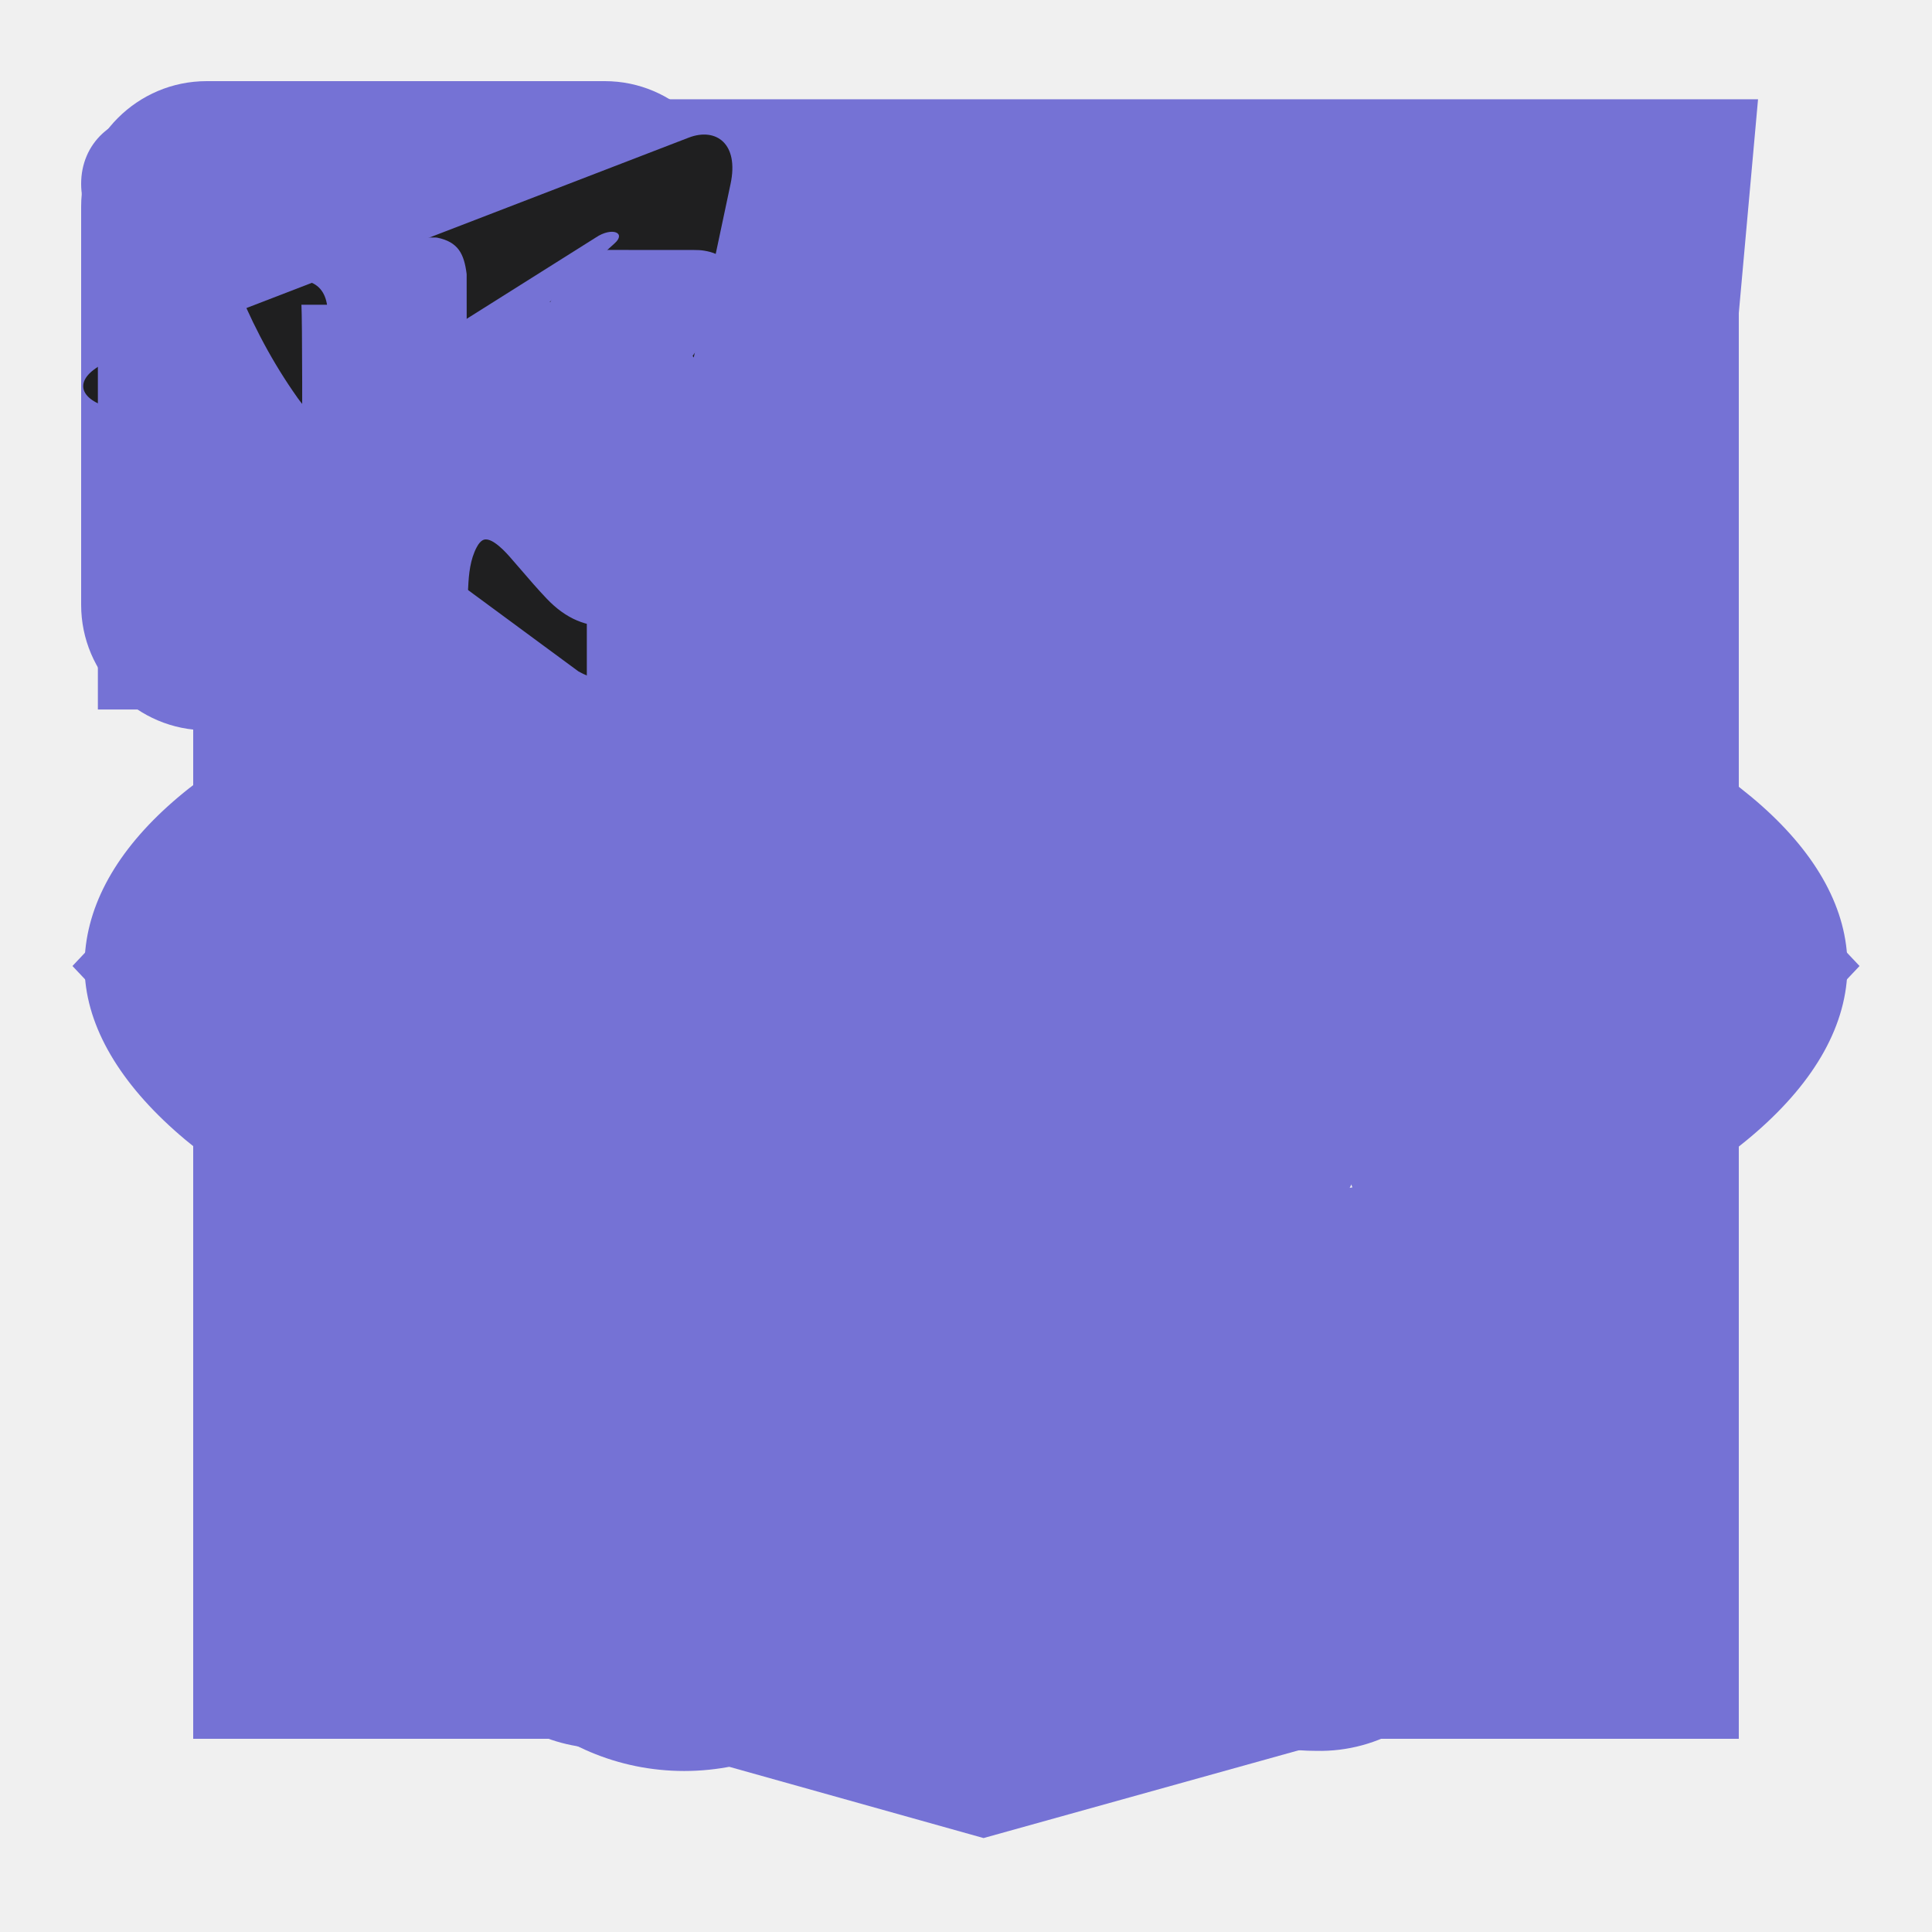
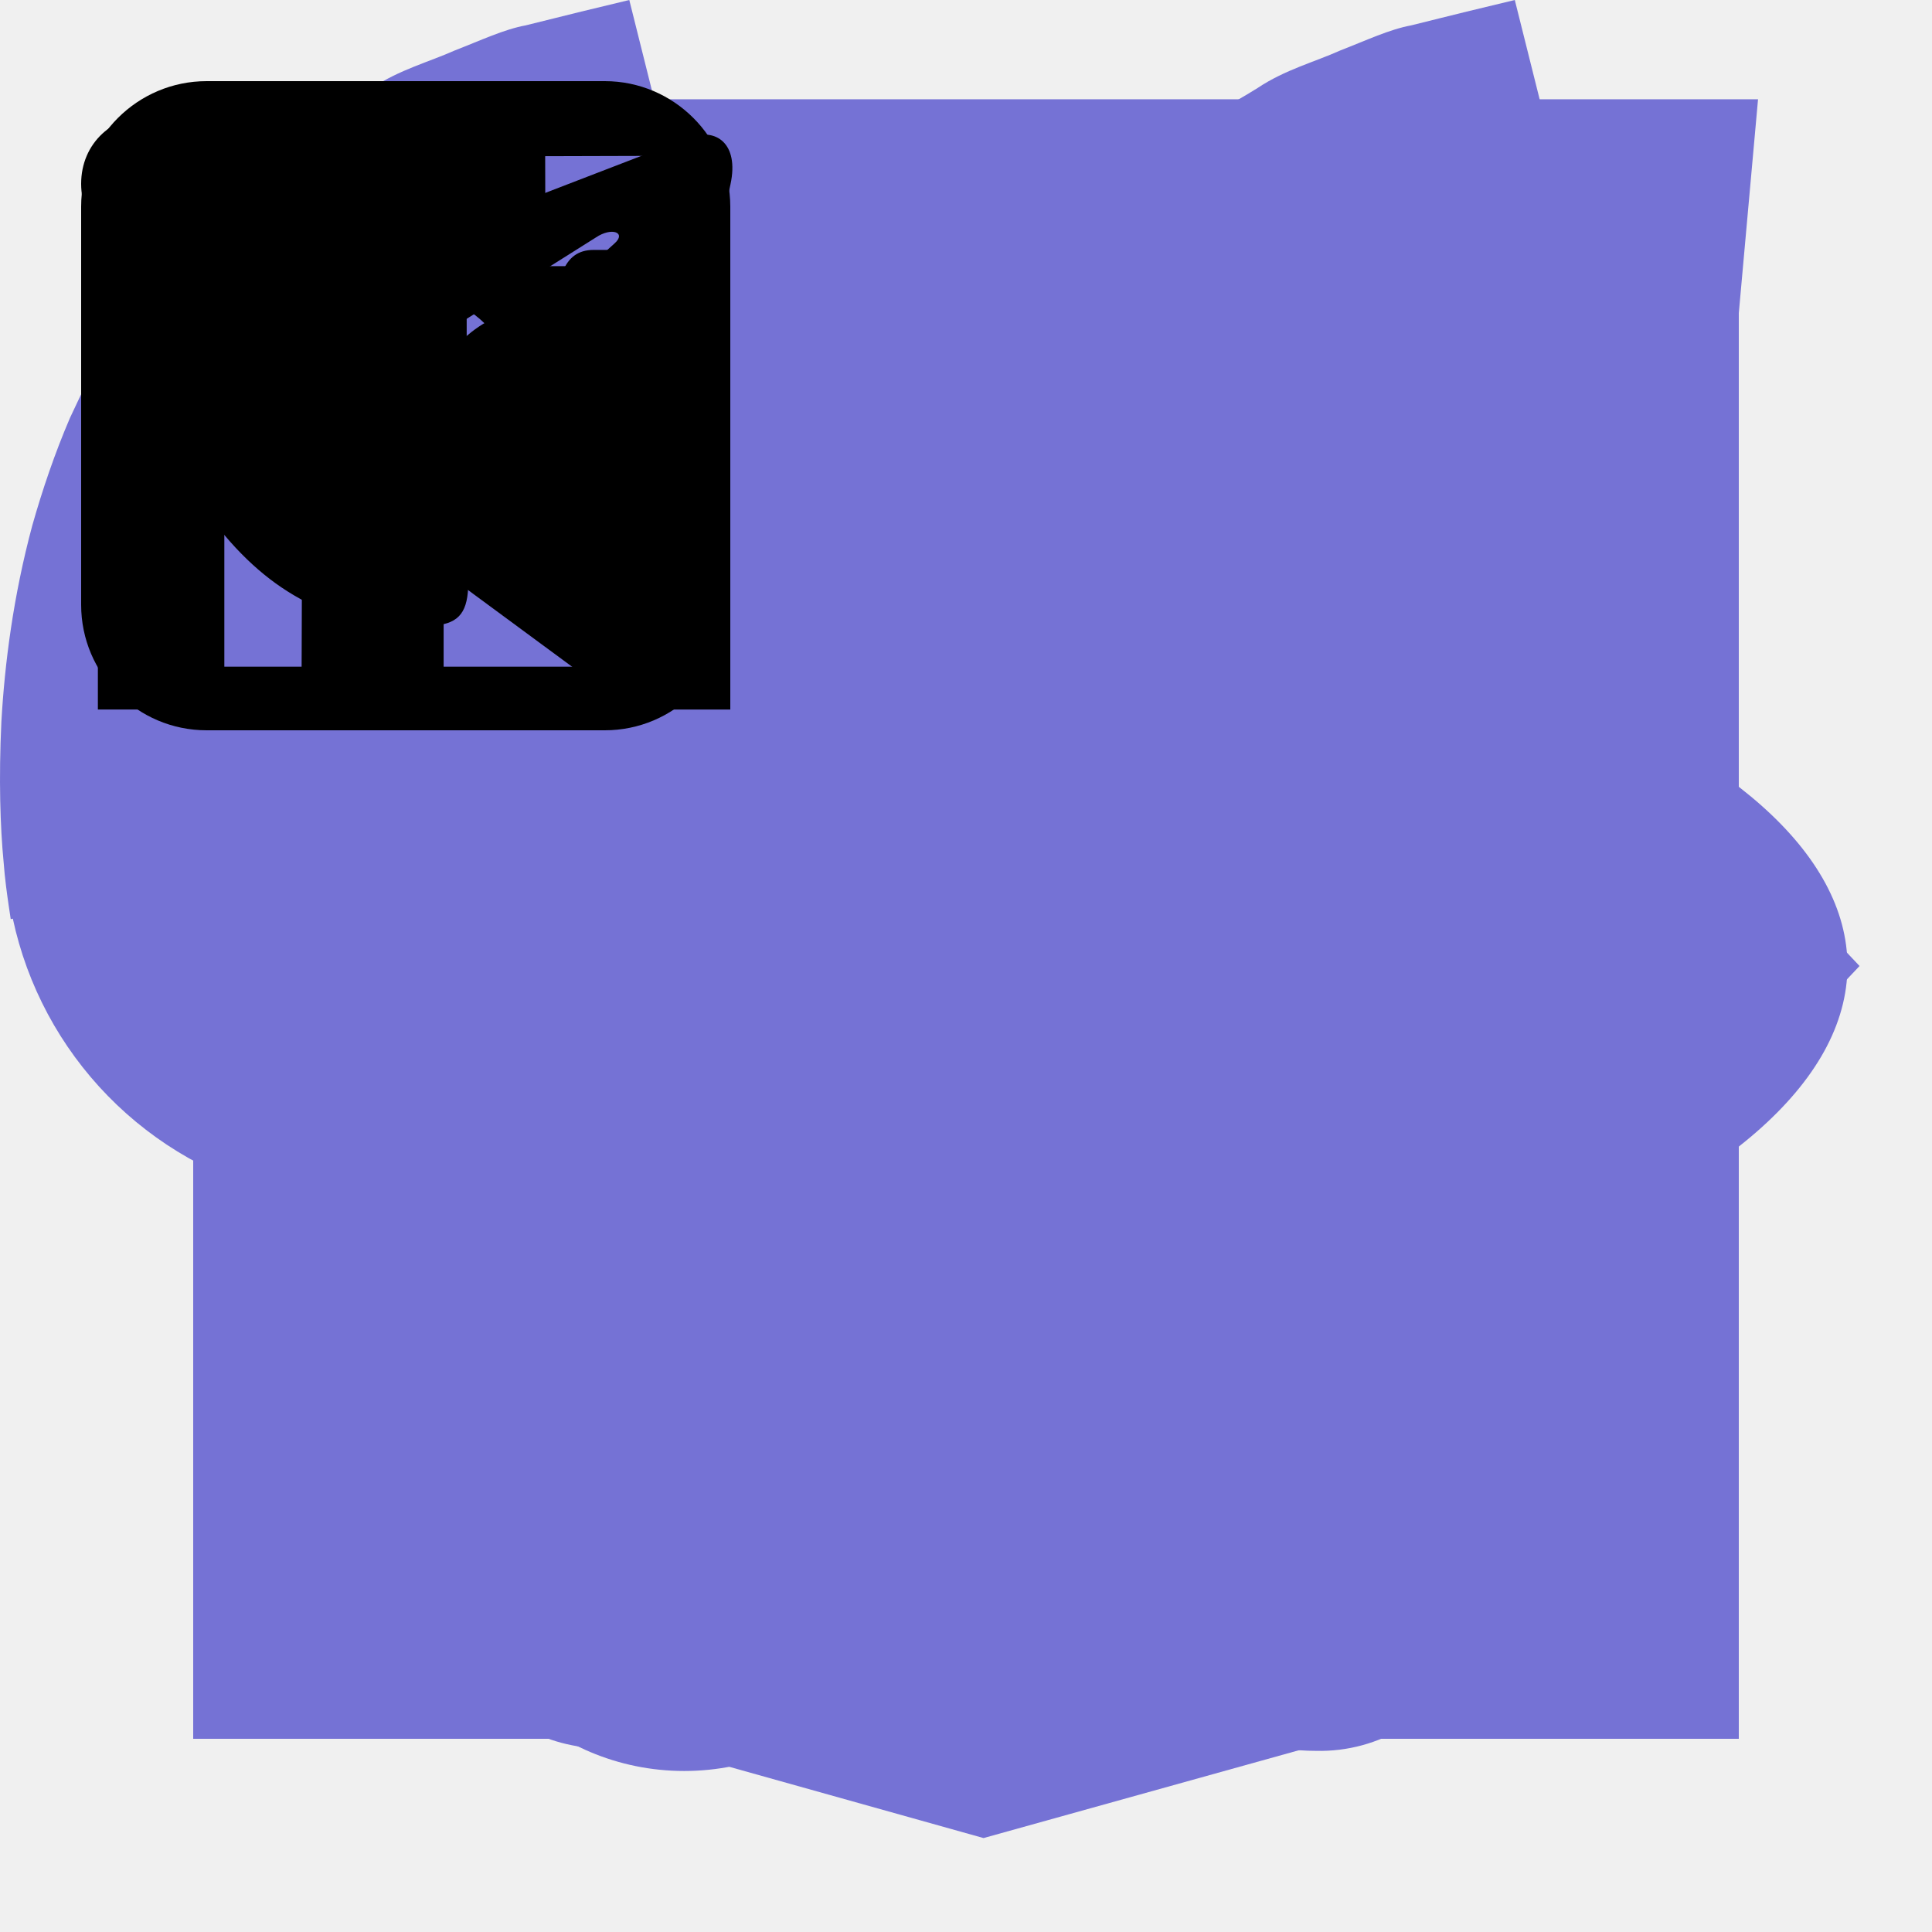
<svg xmlns="http://www.w3.org/2000/svg" width="50" height="50" viewBox="0 0 50 50" fill="none">
  <g id="code">
    <path fill-rule="evenodd" clip-rule="evenodd" d="M18.312 42.065L27.262 6.688L31.438 7.872L22.488 43.312L18.312 42.065Z" fill="#7572D5" />
    <path fill-rule="evenodd" clip-rule="evenodd" d="M13.502 12.688L16.562 15.928L7.995 25L16.562 34.072L13.502 37.312L1.875 25L13.502 12.688Z" fill="#7572D5" />
    <path fill-rule="evenodd" clip-rule="evenodd" d="M36.498 12.688L33.438 15.928L42.005 25L33.438 34.072L36.498 37.312L48.125 25L36.498 12.688Z" fill="#7572D5" />
  </g>
  <g id="css">
    <path d="M38.051 10.844L12.946 10.838L13.351 15.755L32.638 15.758L32.152 20.85H19.503L19.961 25.674H31.736L31.039 32.281L25.497 33.789L19.866 32.27L19.508 28.313H14.536L15.088 35.541L25.497 38.734L35.731 35.865L38.049 10.845L38.051 10.844ZM5.498 2.569H45.498L41.86 43L25.454 47.569L9.14 42.997L5.498 2.569Z" fill="#7572D5" />
  </g>
  <g id="figma">
    <path d="M17.708 4.167C14.257 4.167 11.458 6.965 11.458 10.417C11.458 13.868 14.257 16.667 17.708 16.667H32.292C35.743 16.667 38.542 13.868 38.542 10.417C38.542 6.965 35.743 4.167 32.292 4.167H17.708Z" fill="#7572D5" />
    <path d="M32.292 18.75C28.84 18.75 26.042 21.548 26.042 25C26.042 28.452 28.84 31.25 32.292 31.25C35.744 31.25 38.542 28.452 38.542 25C38.542 21.548 35.744 18.75 32.292 18.75Z" fill="#7572D5" />
    <path d="M11.458 25C11.458 21.548 14.257 18.75 17.708 18.75H23.958V31.25H17.708C14.257 31.25 11.458 28.452 11.458 25Z" fill="#7572D5" />
    <path d="M17.708 33.333C14.257 33.333 11.458 36.132 11.458 39.583C11.458 43.035 14.257 45.833 17.708 45.833C21.16 45.833 23.958 43.035 23.958 39.583V33.333H17.708Z" fill="#7572D5" />
  </g>
  <g id="react">
    <g clip-path="url(#clip0_20_1854)">
      <path d="M47.812 25C47.812 22.083 44.688 19.375 39.479 17.5L38.542 17.188V16.771C39.688 11.042 38.854 6.771 36.25 5.208C33.646 3.646 29.792 5.104 25.625 8.75L25 9.375L24.792 9.167H24.583C20.312 5.208 16.146 3.854 13.542 5.312C10.938 6.771 10.208 10.833 11.25 16.146C11.36 16.484 11.43 16.833 11.458 17.188L10.312 17.604C5.208 19.375 2.188 22.083 2.188 25C2.188 27.917 5.521 30.833 10.729 32.708L11.458 32.917C11.33 33.285 11.259 33.672 11.25 34.062C10.208 39.271 11.146 43.229 13.542 44.688C15.938 46.146 20.312 44.792 24.479 41.146L25.104 40.625L25.938 41.458C28.854 43.958 31.771 45.312 34.062 45.312C34.871 45.331 35.667 45.114 36.354 44.688C38.958 43.229 39.896 38.958 38.75 33.542V33.333C38.705 33.162 38.67 32.988 38.646 32.812H38.958C44.479 30.833 47.812 28.021 47.812 25ZM44.792 25C44.792 26.25 42.5 28.438 38.021 29.896H37.812C37.266 28.22 36.605 26.584 35.833 25C36.562 23.333 37.188 21.667 37.708 20.104L38.542 20.312C42.708 21.771 44.792 23.75 44.792 25ZM27.917 39.167L27.083 38.542C28.276 37.22 29.389 35.829 30.417 34.375L35.729 33.542C35.833 33.75 35.833 33.958 35.938 34.062C36.309 35.949 36.379 37.883 36.146 39.792C35.999 40.705 35.561 41.545 34.896 42.188C33.854 42.812 31.042 41.979 27.917 39.167ZM26.562 34.583L25.104 36.458L23.438 34.583H26.562ZM12.292 20C12.815 21.717 13.477 23.39 14.271 25C13.476 26.646 12.815 28.353 12.292 30.104L11.667 29.896C9.843 29.32 8.145 28.401 6.667 27.188C6.284 26.945 5.956 26.626 5.705 26.249C5.454 25.872 5.284 25.447 5.208 25C5.208 23.75 7.292 21.771 11.25 20.417L12.292 20ZM23.438 15.417L25 13.646L26.562 15.417H23.438ZM34.896 7.812C36.042 8.437 36.667 11.562 35.729 16.146C35.734 16.202 35.727 16.259 35.709 16.313C35.691 16.366 35.663 16.416 35.625 16.458L30.417 15.625C29.389 14.171 28.276 12.78 27.083 11.458L27.708 10.938C31.042 8.021 33.75 7.187 34.896 7.812ZM17.5 18.854L16.667 20.208L15.938 21.562C15.625 20.833 15.417 20.104 15.104 19.271L17.5 18.854ZM15.104 30.729C15.417 30 15.625 29.271 15.938 28.438L16.667 29.792L17.5 31.146L15.104 30.729ZM32.5 25C31.97 26.142 31.379 27.255 30.729 28.333C30.104 29.479 29.375 30.521 28.75 31.562H21.25C20.521 30.417 19.792 29.375 19.271 28.333C18.616 27.258 18.025 26.145 17.5 25C18.005 23.846 18.597 22.732 19.271 21.667C19.869 20.587 20.53 19.544 21.25 18.542C23.746 18.333 26.254 18.333 28.75 18.542C29.479 19.583 30.104 20.625 30.729 21.667C31.403 22.732 31.995 23.846 32.5 25ZM33.333 20.208L32.5 18.854L34.896 19.375C34.664 20.121 34.386 20.851 34.062 21.562L33.333 20.208ZM32.5 31.146L33.333 29.792L34.062 28.333L35 30.729L32.5 31.146ZM22.812 11.354H22.917L19.583 15.521L14.375 16.354C14.271 16.042 14.271 15.833 14.167 15.521C13.333 11.25 13.958 8.333 15 7.812C15.277 7.631 15.61 7.557 15.938 7.604C17.396 7.604 19.896 8.646 22.708 11.146L22.812 11.354ZM14.167 34.583C14.186 34.262 14.256 33.945 14.375 33.646L19.688 34.375C20.689 35.848 21.803 37.241 23.021 38.542L22.812 38.75L22.604 38.958C21.184 40.274 19.521 41.3 17.708 41.979C17.311 42.187 16.875 42.313 16.427 42.349C15.98 42.385 15.53 42.33 15.104 42.188C13.958 41.562 13.333 38.75 14.167 34.583Z" fill="#7572D5" />
      <path d="M25 20.417C24.089 20.396 23.193 20.647 22.426 21.138C21.659 21.629 21.055 22.337 20.692 23.173C20.329 24.008 20.223 24.933 20.388 25.828C20.553 26.724 20.981 27.551 21.618 28.202C22.255 28.854 23.071 29.301 23.963 29.486C24.855 29.672 25.781 29.587 26.625 29.243C27.468 28.9 28.191 28.313 28.699 27.557C29.207 26.801 29.479 25.911 29.479 25C29.48 23.802 29.011 22.652 28.174 21.795C27.337 20.939 26.197 20.444 25 20.417Z" fill="#7572D5" />
    </g>
    <defs>
      <clipPath id="clip0_20_1854">
        <rect width="50" height="50" fill="white" />
      </clipPath>
    </defs>
  </g>
  <g id="styledComponents">
    <path d="M37.259 6.25L36.989 7.65C36.571 10.302 36.722 11.061 37.868 12.045L38.975 12.955L37.829 18.03C37.144 21.059 36.304 23.597 35.771 24.431C35.313 25.15 34.78 26.21 34.664 26.779C34.473 27.459 33.825 28.143 32.833 28.748C31.958 29.242 30.238 30.566 29.02 31.629C28.047 32.499 27.377 33.033 27.013 33.262L25.823 34.196C25.442 34.805 25.225 35.295 25.142 35.667C25.059 36.05 25.106 36.304 25.229 36.49C25.348 36.669 25.553 36.795 25.834 36.874C26.167 36.951 26.51 36.979 26.851 36.956C27.622 36.904 28.386 36.769 29.128 36.555C29.381 36.487 29.579 36.422 29.752 36.365C30.019 36.039 30.635 35.424 31.727 34.353C34.625 31.515 35.731 29.961 34.589 30.38C34.167 30.53 34.358 30.151 35.082 29.392C36.61 27.914 37.486 25.68 39.317 18.675C40.766 13.144 40.766 13.066 41.833 13.066C42.334 13.066 43.75 13.152 43.75 13.152V6.25H40.499H37.259ZM24.422 18.081C23.369 18.073 21.106 19.666 14.33 25.161C14.038 25.852 14.013 26.328 14.146 26.636C14.233 26.847 14.392 26.994 14.611 27.101C14.828 27.209 15.109 27.273 15.419 27.298C16.035 27.352 16.763 27.255 17.35 27.141L17.747 27.051C17.883 26.87 18.061 26.725 18.266 26.629C18.684 26.4 20.439 24.81 22.194 23.106C25.283 19.999 26.007 18.596 24.75 18.142C24.646 18.101 24.533 18.08 24.422 18.081ZM32.336 20.239C31.41 20.264 29.741 21.331 26.883 23.597C25.449 24.753 24.541 25.376 24.054 25.505L22.165 26.987C21.455 28.275 21.351 29.074 21.538 29.514C21.585 29.622 21.653 29.721 21.739 29.803C21.824 29.886 21.925 29.95 22.036 29.994C22.311 30.102 22.605 30.156 22.901 30.155C23.608 30.147 24.311 30.045 24.991 29.85C25.345 29.756 25.695 29.646 26.04 29.521L26.144 29.478L26.335 29.378C26.696 28.916 27.525 28.046 28.563 27.044C31.842 23.901 33.518 21.667 33.176 20.833C33.021 20.429 32.754 20.225 32.336 20.239ZM23.6 24.105C23.333 24.134 22.735 24.592 21.657 25.53C20.1 26.897 18.403 27.685 17.815 27.334C17.679 27.364 17.542 27.393 17.404 27.42C16.806 27.538 16.06 27.635 15.393 27.581C15.079 27.562 14.771 27.485 14.485 27.355C14.215 27.233 14 27.016 13.88 26.747C13.746 26.425 13.746 26.024 13.898 25.512L11.555 27.423L6.254 31.78V38.842L23.625 25.251C23.622 25.102 23.641 24.953 23.683 24.81C23.816 24.331 23.809 24.087 23.6 24.109V24.105ZM31.075 26.392C30.811 26.392 30.372 26.761 29.669 27.502C28.714 28.515 27.211 29.496 26.415 29.696L26.292 29.761C26.161 29.814 26.029 29.865 25.896 29.911C25.679 29.983 25.398 30.069 25.074 30.155C24.425 30.33 23.618 30.491 22.897 30.473C22.557 30.473 22.221 30.407 21.906 30.28C21.609 30.159 21.372 29.927 21.243 29.636C21.034 29.138 21.117 28.44 21.574 27.448L6.25 39.437V43.75H12.982L27.262 32.61C27.633 32.202 28.191 31.644 28.945 30.946C30.963 29.088 31.421 28.447 31.421 27.499C31.421 26.761 31.338 26.389 31.075 26.389V26.392ZM34.473 33.373L33.251 34.583C32.567 35.227 31.345 36.022 30.509 36.362L30.343 36.433L30.332 36.451L30.296 36.487C30.264 36.512 30.249 36.516 30.224 36.526C29.89 36.652 29.551 36.763 29.208 36.859C28.444 37.08 27.659 37.218 26.865 37.271C26.49 37.295 26.113 37.262 25.748 37.174C25.431 37.105 25.151 36.921 24.962 36.659C24.789 36.394 24.739 36.039 24.836 35.603C24.913 35.292 25.028 34.991 25.178 34.708L13.656 43.75H28.981L30.811 41.667C33.327 38.753 34.473 36.669 34.473 34.887V33.373Z" fill="#7572D5" />
  </g>
  <g id="typeScript">
    <path d="M5 25V45H45V5H5V25ZM37.235 23.407C38.252 23.66 39.025 24.112 39.737 24.848C40.105 25.242 40.652 25.958 40.695 26.132C40.708 26.182 38.968 27.348 37.915 28.003C37.877 28.028 37.723 27.863 37.553 27.61C37.037 26.86 36.498 26.537 35.673 26.48C34.46 26.397 33.68 27.032 33.687 28.092C33.676 28.352 33.734 28.611 33.857 28.842C34.123 29.393 34.62 29.725 36.173 30.397C39.038 31.63 40.263 32.442 41.025 33.597C41.875 34.885 42.067 36.943 41.488 38.473C40.855 40.137 39.28 41.267 37.063 41.64C36.378 41.762 34.753 41.743 34.017 41.61C32.41 41.323 30.887 40.53 29.947 39.488C29.578 39.083 28.86 38.022 28.905 37.947C28.923 37.92 29.088 37.818 29.272 37.712C29.452 37.61 30.123 37.222 30.758 36.853L31.908 36.187L32.15 36.543C32.487 37.057 33.222 37.762 33.667 37.997C34.943 38.67 36.695 38.575 37.558 37.8C37.732 37.654 37.869 37.469 37.96 37.261C38.05 37.053 38.092 36.827 38.08 36.6C38.08 36.137 38.022 35.933 37.78 35.583C37.47 35.14 36.835 34.767 35.032 33.983C32.968 33.095 32.08 32.543 31.267 31.667C30.759 31.088 30.384 30.405 30.168 29.667C30.017 29.102 29.978 27.685 30.098 27.115C30.523 25.12 32.028 23.732 34.2 23.318C34.905 23.185 36.543 23.235 37.235 23.407ZM27.845 25.077L27.858 26.715H22.65V41.508H18.967V26.715H13.763V25.108C13.763 24.218 13.782 23.475 13.807 23.458C13.827 23.432 16.995 23.418 20.835 23.425L27.827 23.445L27.845 25.077Z" fill="#7572D5" />
  </g>
+   <g id="quote">
+     <path d="M9.498 12.438C9.034 12.438 8.588 12.508 8.144 12.573C8.288 12.09 8.436 11.598 8.673 11.156C8.911 10.515 9.282 9.958 9.65 9.398C9.959 8.792 10.503 8.381 10.903 7.862C11.321 7.358 11.892 7.023 12.344 6.604C12.788 6.167 13.369 5.948 13.832 5.64C14.315 5.362 14.736 5.056 15.186 4.91L16.309 4.448L17.296 4.037L16.286 0L15.042 0.3C14.644 0.4 14.159 0.517 13.607 0.656C13.042 0.76 12.44 1.046 11.769 1.306C11.107 1.602 10.34 1.802 9.628 2.277C8.911 2.731 8.084 3.11 7.355 3.719C6.648 4.346 5.796 4.89 5.167 5.688C4.48 6.433 3.8 7.217 3.273 8.108C2.663 8.958 2.248 9.892 1.811 10.815C1.415 11.738 1.096 12.681 0.836 13.598C0.342 15.435 0.121 17.181 0.036 18.675C-0.035 20.171 0.007 21.415 0.094 22.315C0.125 22.74 0.184 23.152 0.225 23.438L0.278 23.788L0.332 23.775C0.702 25.506 1.555 27.096 2.792 28.363C4.029 29.629 5.599 30.52 7.321 30.931C9.042 31.342 10.845 31.258 12.521 30.687C14.196 30.117 15.676 29.083 16.789 27.707C17.902 26.33 18.603 24.667 18.81 22.909C19.017 21.151 18.722 19.37 17.959 17.773C17.196 16.176 15.997 14.827 14.5 13.883C13.002 12.938 11.268 12.437 9.498 12.438ZM32.415 12.438C31.951 12.438 31.505 12.508 31.061 12.573C31.205 12.09 31.353 11.598 31.59 11.156C31.828 10.515 32.198 9.958 32.567 9.398C32.876 8.792 33.419 8.381 33.819 7.862C34.238 7.358 34.809 7.023 35.261 6.604C35.705 6.167 36.286 5.948 36.748 5.64C37.232 5.362 37.653 5.056 38.103 4.91L39.225 4.448L40.213 4.037L39.203 0L37.959 0.3C37.561 0.4 37.075 0.517 36.523 0.656C35.959 0.76 35.357 1.046 34.686 1.306C34.026 1.604 33.257 1.802 32.544 2.279C31.828 2.733 31 3.112 30.271 3.721C29.565 4.348 28.713 4.892 28.084 5.688C27.396 6.433 26.717 7.217 26.19 8.108C25.58 8.958 25.165 9.892 24.728 10.815C24.332 11.738 24.013 12.681 23.753 13.598C23.259 15.435 23.038 17.181 22.953 18.675C22.882 20.171 22.923 21.415 23.011 22.315C23.042 22.74 23.101 23.152 23.142 23.438L23.194 23.788L23.248 23.775C23.619 25.506 24.472 27.096 25.709 28.363C26.945 29.629 28.516 30.52 30.237 30.931C31.959 31.342 33.762 31.258 35.438 30.687C37.113 30.117 38.593 29.083 39.706 27.707C40.819 26.33 41.519 24.667 41.726 22.909C41.933 21.151 41.639 19.37 40.876 17.773C40.113 16.176 38.914 14.827 37.416 13.883C35.919 12.938 34.185 12.437 32.415 12.438Z" fill="#7572D5" />
+   </g>
  <g id="instagram">
-     <path d="M15.652 2.1H5.348C3.557 2.1 2.1 3.556 2.1 5.347V8.778V15.653C2.1 17.444 3.557 18.9 5.348 18.9H15.652C17.443 18.9 18.9 17.444 18.9 15.653V8.771V5.341C18.893 3.556 17.437 2.1 15.652 2.1ZM16.583 4.035H16.957V4.403V6.882L14.116 6.889L14.109 4.042L16.583 4.035ZM8.098 8.771C8.636 8.03 9.509 7.538 10.493 7.538C11.478 7.538 12.351 8.024 12.889 8.771C13.243 9.257 13.447 9.854 13.447 10.497C13.447 12.124 12.121 13.455 10.487 13.455C8.853 13.455 7.54 12.124 7.54 10.497C7.54 9.854 7.75 9.257 8.098 8.771ZM17.259 15.646C17.259 16.532 16.538 17.253 15.652 17.253H5.348C4.463 17.253 3.741 16.532 3.741 15.646V8.771H6.247C6.031 9.303 5.906 9.887 5.906 10.497C5.906 13.029 7.967 15.089 10.5 15.089C13.033 15.089 15.094 13.029 15.094 10.497C15.094 9.887 14.969 9.303 14.752 8.771H17.259V15.646Z" fill="#7572D5" />
+     <path d="M15.652 2.1H5.348C3.557 2.1 2.1 3.556 2.1 5.347V8.778V15.653C2.1 17.444 3.557 18.9 5.348 18.9H15.652C17.443 18.9 18.9 17.444 18.9 15.653V8.771V5.341C18.893 3.556 17.437 2.1 15.652 2.1ZM16.583 4.035H16.957V4.403V6.882L14.116 6.889L14.109 4.042L16.583 4.035ZM8.098 8.771C8.636 8.03 9.509 7.538 10.493 7.538C11.478 7.538 12.351 8.024 12.889 8.771C13.243 9.257 13.447 9.854 13.447 10.497C13.447 12.124 12.121 13.455 10.487 13.455C8.853 13.455 7.54 12.124 7.54 10.497C7.54 9.854 7.75 9.257 8.098 8.771ZM17.259 15.646C17.259 16.532 16.538 17.253 15.652 17.253H5.348C4.463 17.253 3.741 16.532 3.741 15.646V8.771H6.247C6.031 9.303 5.906 9.887 5.906 10.497C5.906 13.029 7.967 15.089 10.5 15.089C13.033 15.089 15.094 13.029 15.094 10.497C15.094 9.887 14.969 9.303 14.752 8.771H17.259V15.646Z" fill="currentColor" />
  </g>
  <g id="telegram">
-     <path d="M18.906 4.764L16.37 16.721C16.179 17.564 15.68 17.774 14.972 17.377L11.108 14.53L9.245 16.323C9.038 16.53 8.866 16.702 8.468 16.702L8.746 12.768L15.905 6.299C16.217 6.022 15.838 5.867 15.422 6.145L6.571 11.719L2.76 10.526C1.932 10.267 1.917 9.697 2.933 9.299L17.837 3.557C18.527 3.299 19.131 3.71 18.906 4.764Z" fill="#1F1F20" />
+     <path d="M18.906 4.764L16.37 16.721C16.179 17.564 15.68 17.774 14.972 17.377L11.108 14.53L9.245 16.323C9.038 16.53 8.866 16.702 8.468 16.702L8.746 12.768L15.905 6.299C16.217 6.022 15.838 5.867 15.422 6.145L6.571 11.719L2.76 10.526C1.932 10.267 1.917 9.697 2.933 9.299L17.837 3.557C18.527 3.299 19.131 3.71 18.906 4.764Z" fill="currentColor" />
  </g>
  <g id="vk">
-     <path d="M18.169 13.994C17.804 13.539 17.388 13.131 16.986 12.737C16.843 12.597 16.695 12.451 16.553 12.307C16.144 11.893 16.129 11.737 16.453 11.267C16.677 10.942 16.914 10.617 17.144 10.303C17.352 10.018 17.568 9.723 17.774 9.428L17.817 9.367C18.212 8.801 18.62 8.216 18.837 7.51C18.893 7.323 18.953 7.049 18.817 6.82C18.682 6.591 18.419 6.521 18.234 6.489C18.142 6.472 18.05 6.47 17.966 6.47L15.381 6.468L15.36 6.468C14.969 6.468 14.705 6.659 14.554 7.052C14.41 7.427 14.252 7.826 14.071 8.206C13.712 8.963 13.255 9.834 12.595 10.561L12.567 10.592C12.489 10.678 12.4 10.777 12.336 10.777C12.326 10.777 12.315 10.775 12.303 10.771C12.166 10.716 12.074 10.372 12.079 10.213C12.079 10.21 12.079 10.208 12.079 10.206L12.077 7.11C12.077 7.1 12.076 7.089 12.075 7.078C12.009 6.575 11.863 6.262 11.313 6.15C11.298 6.147 11.283 6.146 11.268 6.146H8.581C8.143 6.146 7.901 6.33 7.675 6.606C7.613 6.68 7.486 6.833 7.549 7.02C7.613 7.209 7.821 7.249 7.889 7.262C8.225 7.329 8.415 7.542 8.468 7.914C8.562 8.561 8.574 9.251 8.505 10.086C8.485 10.319 8.447 10.498 8.385 10.651C8.37 10.687 8.318 10.804 8.266 10.804C8.249 10.804 8.201 10.797 8.112 10.734C7.904 10.586 7.751 10.375 7.574 10.114C6.968 9.228 6.461 8.252 6.021 7.129C5.858 6.716 5.553 6.485 5.163 6.478C4.734 6.471 4.345 6.468 3.974 6.468C3.569 6.468 3.193 6.472 2.826 6.48C2.512 6.485 2.295 6.583 2.181 6.77C2.066 6.957 2.074 7.202 2.203 7.5C3.237 9.882 4.175 11.615 5.243 13.117C5.992 14.168 6.743 14.896 7.607 15.406C8.517 15.946 9.536 16.208 10.724 16.208C10.858 16.208 10.998 16.205 11.138 16.198C11.828 16.163 12.084 15.904 12.116 15.208C12.132 14.852 12.169 14.479 12.338 14.161C12.444 13.96 12.544 13.96 12.576 13.96C12.639 13.96 12.717 13.99 12.801 14.047C12.951 14.148 13.08 14.284 13.186 14.403C13.285 14.516 13.383 14.63 13.482 14.744C13.694 14.991 13.913 15.245 14.143 15.487C14.644 16.016 15.197 16.249 15.832 16.198H18.202C18.207 16.198 18.212 16.198 18.217 16.198C18.454 16.181 18.658 16.046 18.779 15.825C18.928 15.552 18.925 15.204 18.77 14.893C18.596 14.541 18.369 14.241 18.169 13.994Z" fill="#7572D5" />
+     <path d="M18.169 13.994C17.804 13.539 17.388 13.131 16.986 12.737C16.843 12.597 16.695 12.451 16.553 12.307C16.144 11.893 16.129 11.737 16.453 11.267C16.677 10.942 16.914 10.617 17.144 10.303C17.352 10.018 17.568 9.723 17.774 9.428L17.817 9.367C18.212 8.801 18.62 8.216 18.837 7.51C18.893 7.323 18.953 7.049 18.817 6.82C18.682 6.591 18.419 6.521 18.234 6.489C18.142 6.472 18.05 6.47 17.966 6.47L15.381 6.468L15.36 6.468C14.969 6.468 14.705 6.659 14.554 7.052C14.41 7.427 14.252 7.826 14.071 8.206C13.712 8.963 13.255 9.834 12.595 10.561L12.567 10.592C12.489 10.678 12.4 10.777 12.336 10.777C12.326 10.777 12.315 10.775 12.303 10.771C12.166 10.716 12.074 10.372 12.079 10.213C12.079 10.21 12.079 10.208 12.079 10.206L12.077 7.11C12.077 7.1 12.076 7.089 12.075 7.078C12.009 6.575 11.863 6.262 11.313 6.15C11.298 6.147 11.283 6.146 11.268 6.146H8.581C8.143 6.146 7.901 6.33 7.675 6.606C7.613 6.68 7.486 6.833 7.549 7.02C7.613 7.209 7.821 7.249 7.889 7.262C8.225 7.329 8.415 7.542 8.468 7.914C8.562 8.561 8.574 9.251 8.505 10.086C8.485 10.319 8.447 10.498 8.385 10.651C8.37 10.687 8.318 10.804 8.266 10.804C8.249 10.804 8.201 10.797 8.112 10.734C7.904 10.586 7.751 10.375 7.574 10.114C6.968 9.228 6.461 8.252 6.021 7.129C5.858 6.716 5.553 6.485 5.163 6.478C4.734 6.471 4.345 6.468 3.974 6.468C3.569 6.468 3.193 6.472 2.826 6.48C2.512 6.485 2.295 6.583 2.181 6.77C2.066 6.957 2.074 7.202 2.203 7.5C3.237 9.882 4.175 11.615 5.243 13.117C5.992 14.168 6.743 14.896 7.607 15.406C8.517 15.946 9.536 16.208 10.724 16.208C10.858 16.208 10.998 16.205 11.138 16.198C11.828 16.163 12.084 15.904 12.116 15.208C12.132 14.852 12.169 14.479 12.338 14.161C12.444 13.96 12.544 13.96 12.576 13.96C12.639 13.96 12.717 13.99 12.801 14.047C12.951 14.148 13.08 14.284 13.186 14.403C13.285 14.516 13.383 14.63 13.482 14.744C13.694 14.991 13.913 15.245 14.143 15.487C14.644 16.016 15.197 16.249 15.832 16.198H18.202C18.207 16.198 18.212 16.198 18.217 16.198C18.454 16.181 18.658 16.046 18.779 15.825C18.928 15.552 18.925 15.204 18.77 14.893C18.596 14.541 18.369 14.241 18.169 13.994Z" fill="currentColor" />
  </g>
  <g id="linkedIn">
-     <path d="M5.806 7.886H2.533V18.362H5.806V7.886Z" fill="#7572D5" />
-     <path d="M4.101 2.94C2.894 2.94 2.1 3.721 2.1 4.757C2.1 5.774 2.868 6.574 4.055 6.574H4.081C5.314 6.574 6.082 5.767 6.075 4.757C6.049 3.721 5.308 2.94 4.101 2.94Z" fill="#7572D5" />
-     <path d="M14.748 7.788C12.871 7.788 11.697 8.811 11.481 9.533V7.886H7.801C7.847 8.759 7.801 18.362 7.801 18.362H11.481V12.701C11.481 12.38 11.468 12.065 11.559 11.842C11.809 11.212 12.353 10.556 13.331 10.556C14.61 10.556 15.187 11.527 15.187 12.944V18.362H18.9V12.537C18.9 9.297 17.076 7.788 14.748 7.788Z" fill="#7572D5" />
+     <path d="M5.806 7.886H2.533V18.362H5.806V7.886Z" fill="currentColor" />
+     <path d="M4.101 2.94C2.894 2.94 2.1 3.721 2.1 4.757C2.1 5.774 2.868 6.574 4.055 6.574H4.081C5.314 6.574 6.082 5.767 6.075 4.757C6.049 3.721 5.308 2.94 4.101 2.94Z" fill="currentColor" />
+     <path d="M14.748 7.788C12.871 7.788 11.697 8.811 11.481 9.533V7.886H7.801C7.847 8.759 7.801 18.362 7.801 18.362H11.481V12.701C11.481 12.38 11.468 12.065 11.559 11.842C11.809 11.212 12.353 10.556 13.331 10.556C14.61 10.556 15.187 11.527 15.187 12.944V18.362H18.9V12.537C18.9 9.297 17.076 7.788 14.748 7.788Z" fill="currentColor" />
  </g>
</svg>
